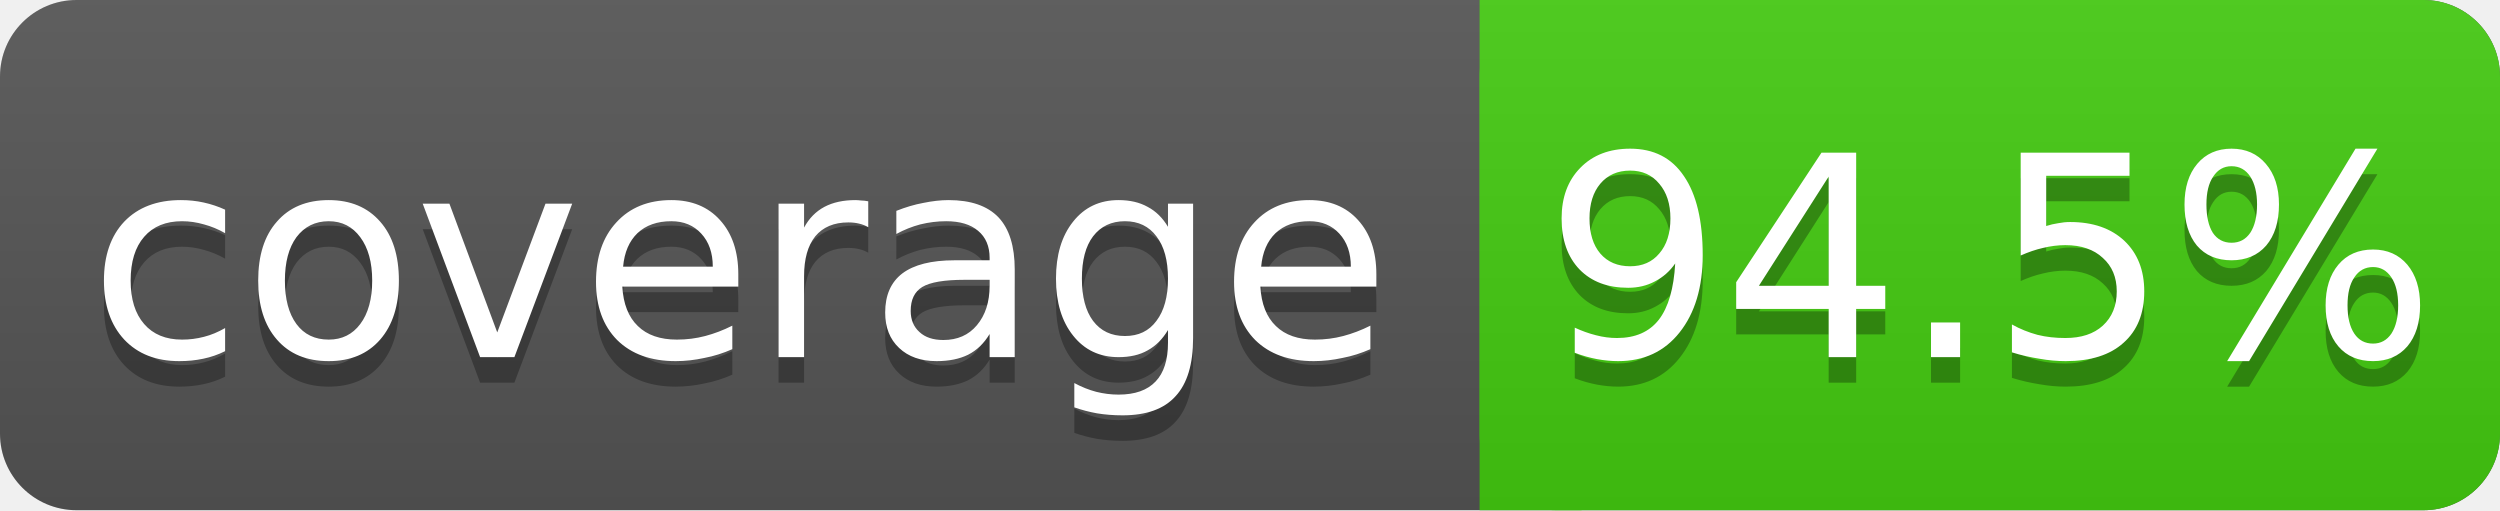
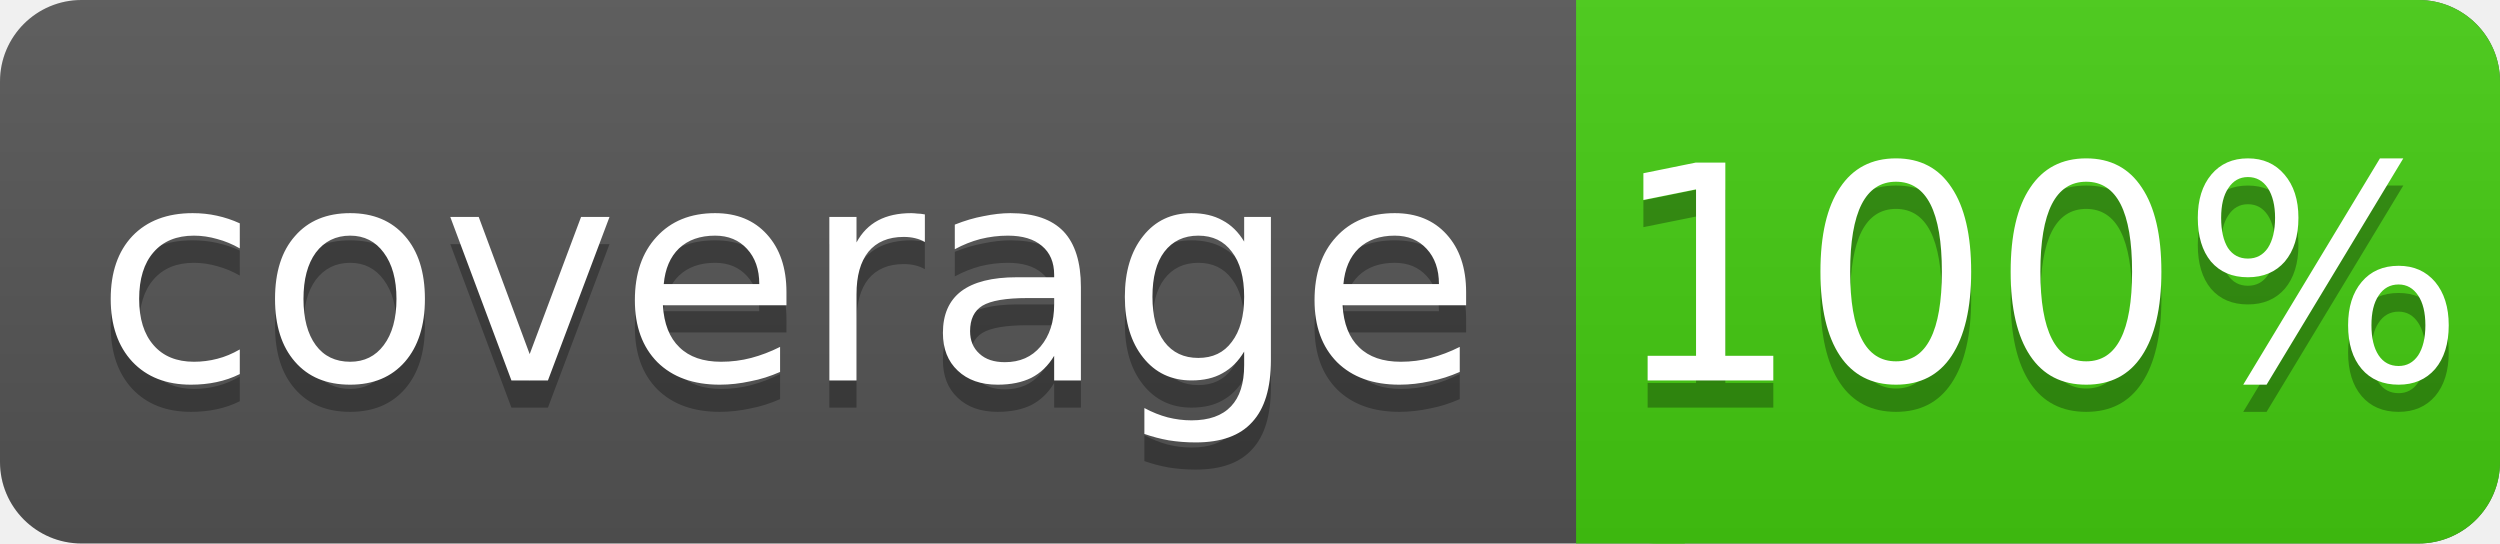
- <svg xmlns="http://www.w3.org/2000/svg" width="98" height="20">
+ <svg xmlns="http://www.w3.org/2000/svg" width="92" height="20">
  <linearGradient id="s" x2="0" y2="100%">
    <stop offset="0" stop-color="#bbb" stop-opacity=".1" />
    <stop offset="1" stop-opacity=".1" />
  </linearGradient>
-   <rect rx="3" width="98" height="20" fill="#555" />
-   <rect rx="3" x="58" width="40" height="20" fill="#4c1" />
+   <rect rx="3" width="92" height="20" fill="#555" />
+   <rect rx="3" x="58" width="34" height="20" fill="#4c1" />
  <rect x="58" width="4" height="20" fill="#4c1" />
-   <rect rx="3" width="98" height="20" fill="url(#s)" />
+   <rect rx="3" width="92" height="20" fill="url(#s)" />
  <g fill="#fff" text-anchor="middle" font-family="DejaVu Sans,Verdana,Geneva,sans-serif" font-size="11">
    <text x="29" y="15" fill="#010101" fill-opacity=".3">coverage</text>
    <text x="29" y="14">coverage</text>
-     <text x="78" y="15" fill="#010101" fill-opacity=".3">94.5%</text>
-     <text x="78" y="14">94.5%</text>
+     <text x="75" y="15" fill="#010101" fill-opacity=".3">100%</text>
+     <text x="75" y="14">100%</text>
  </g>
</svg>
